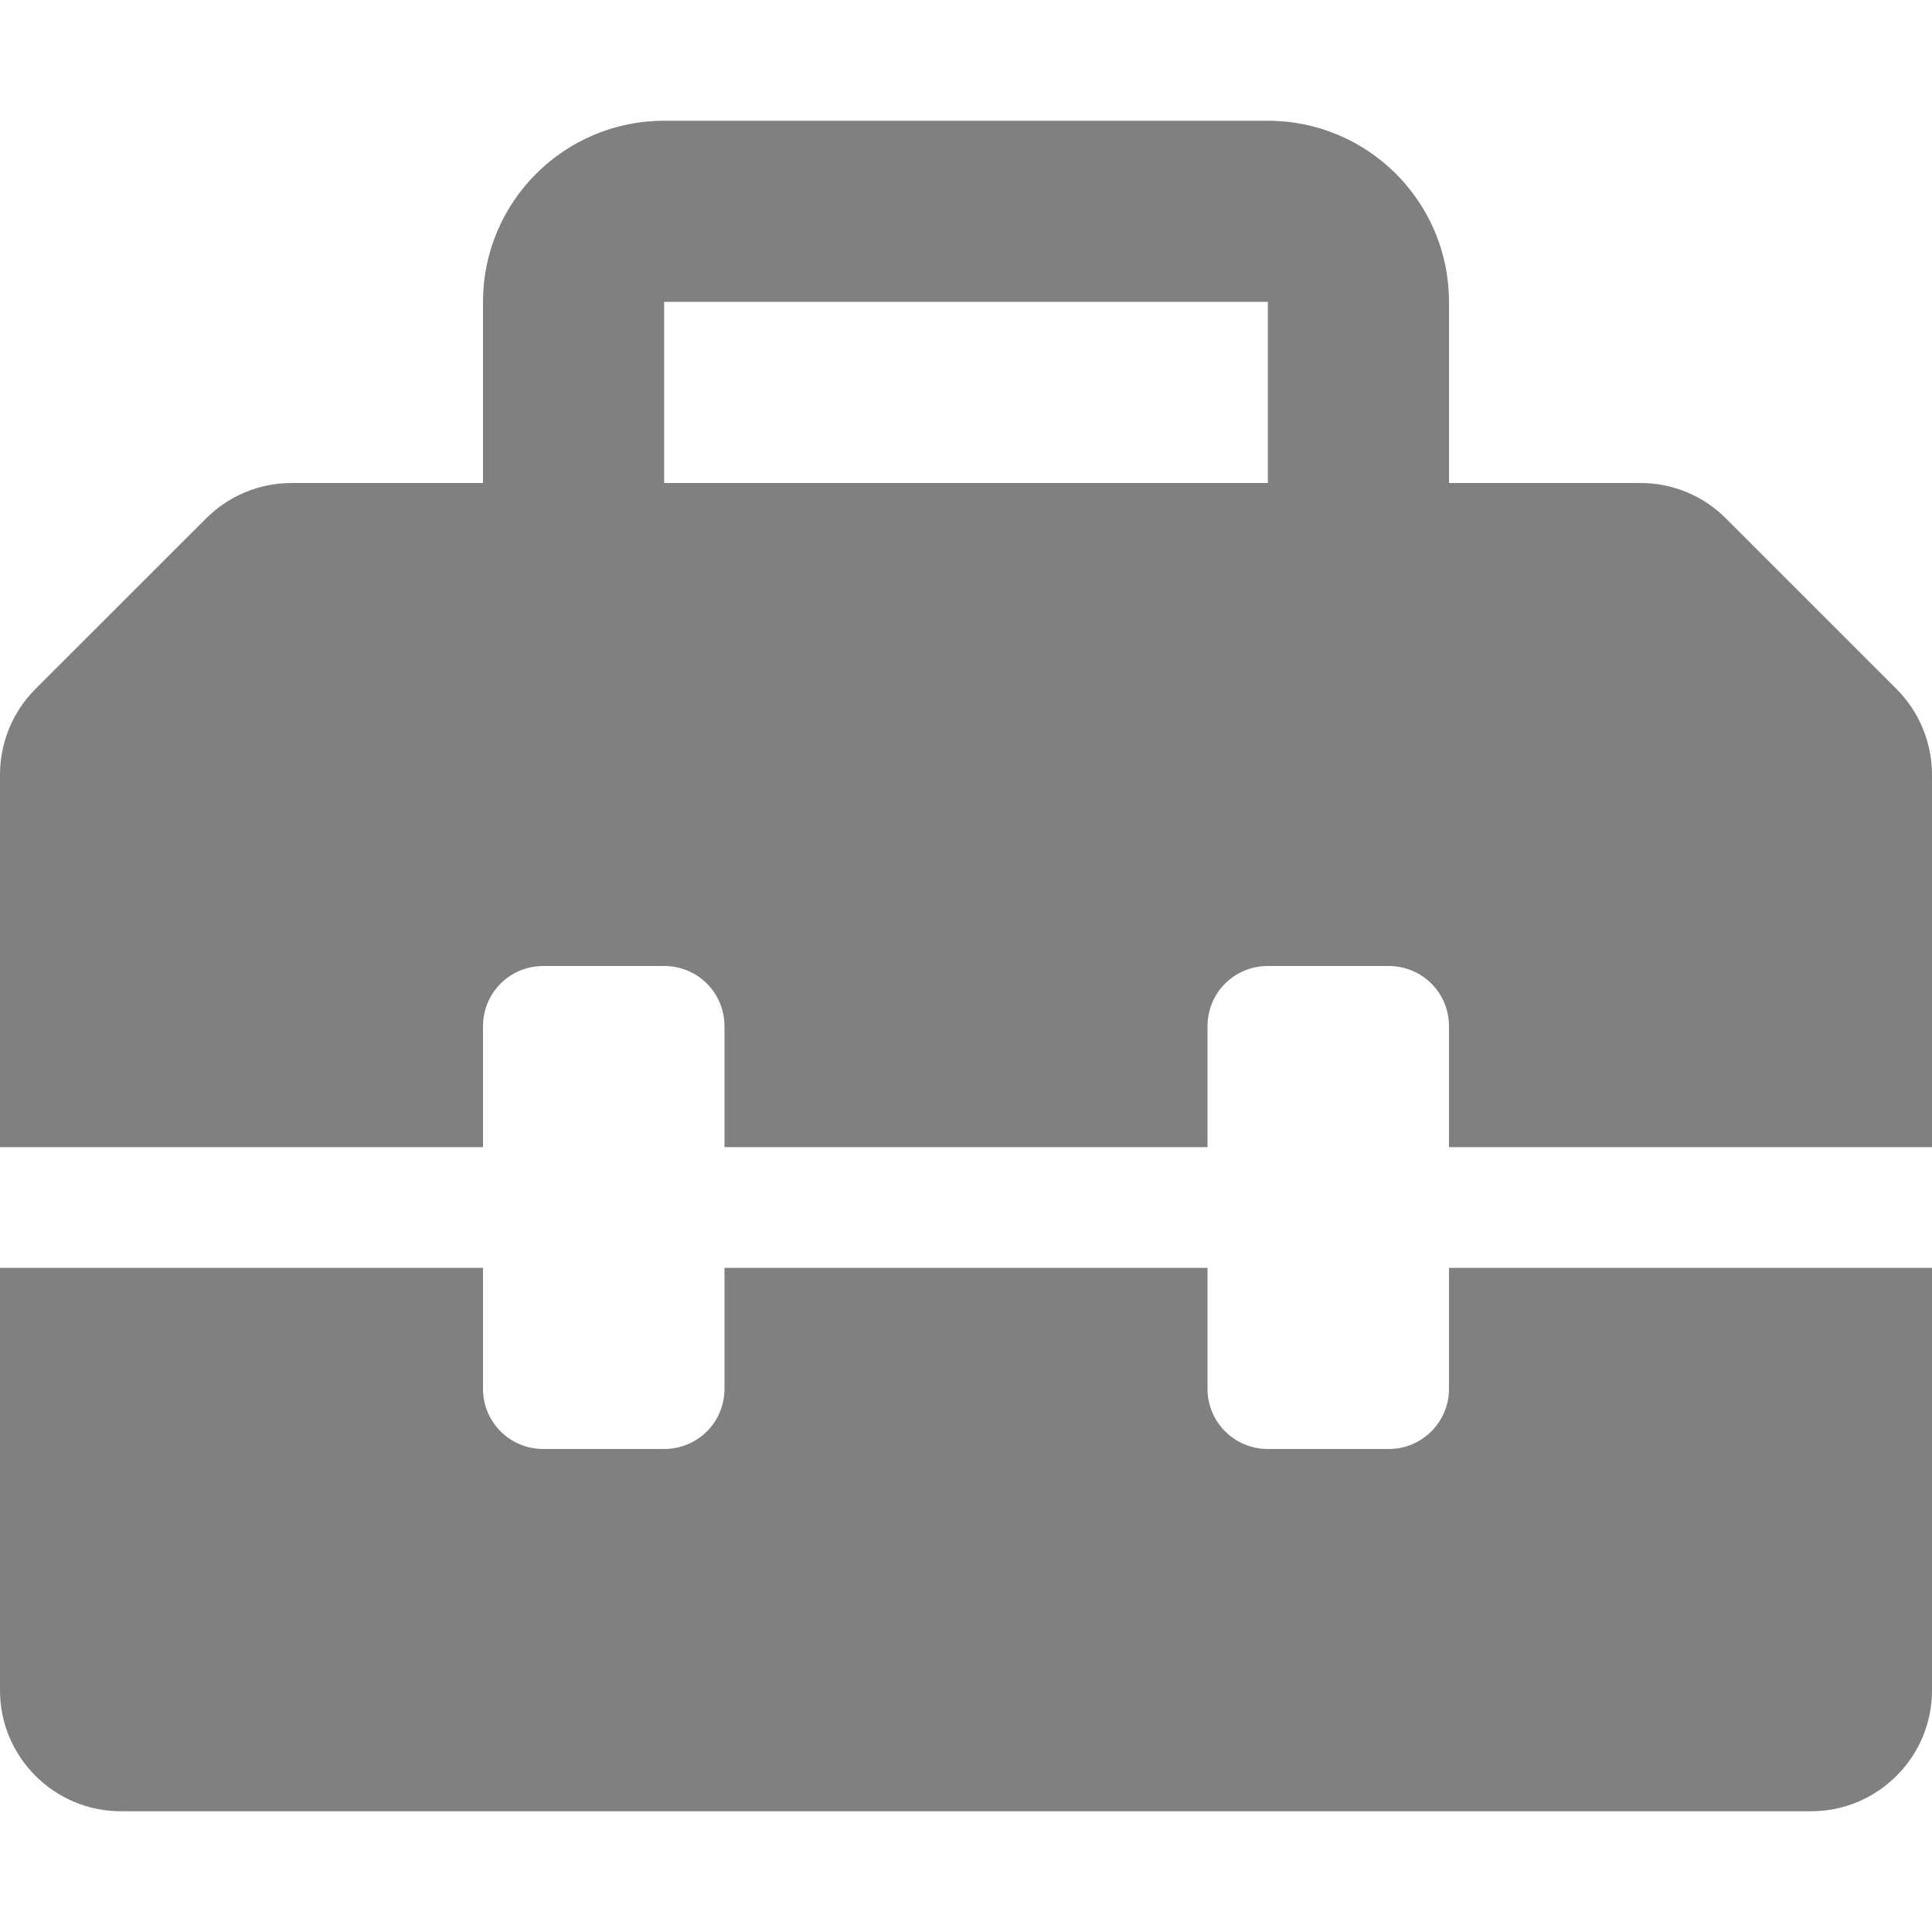
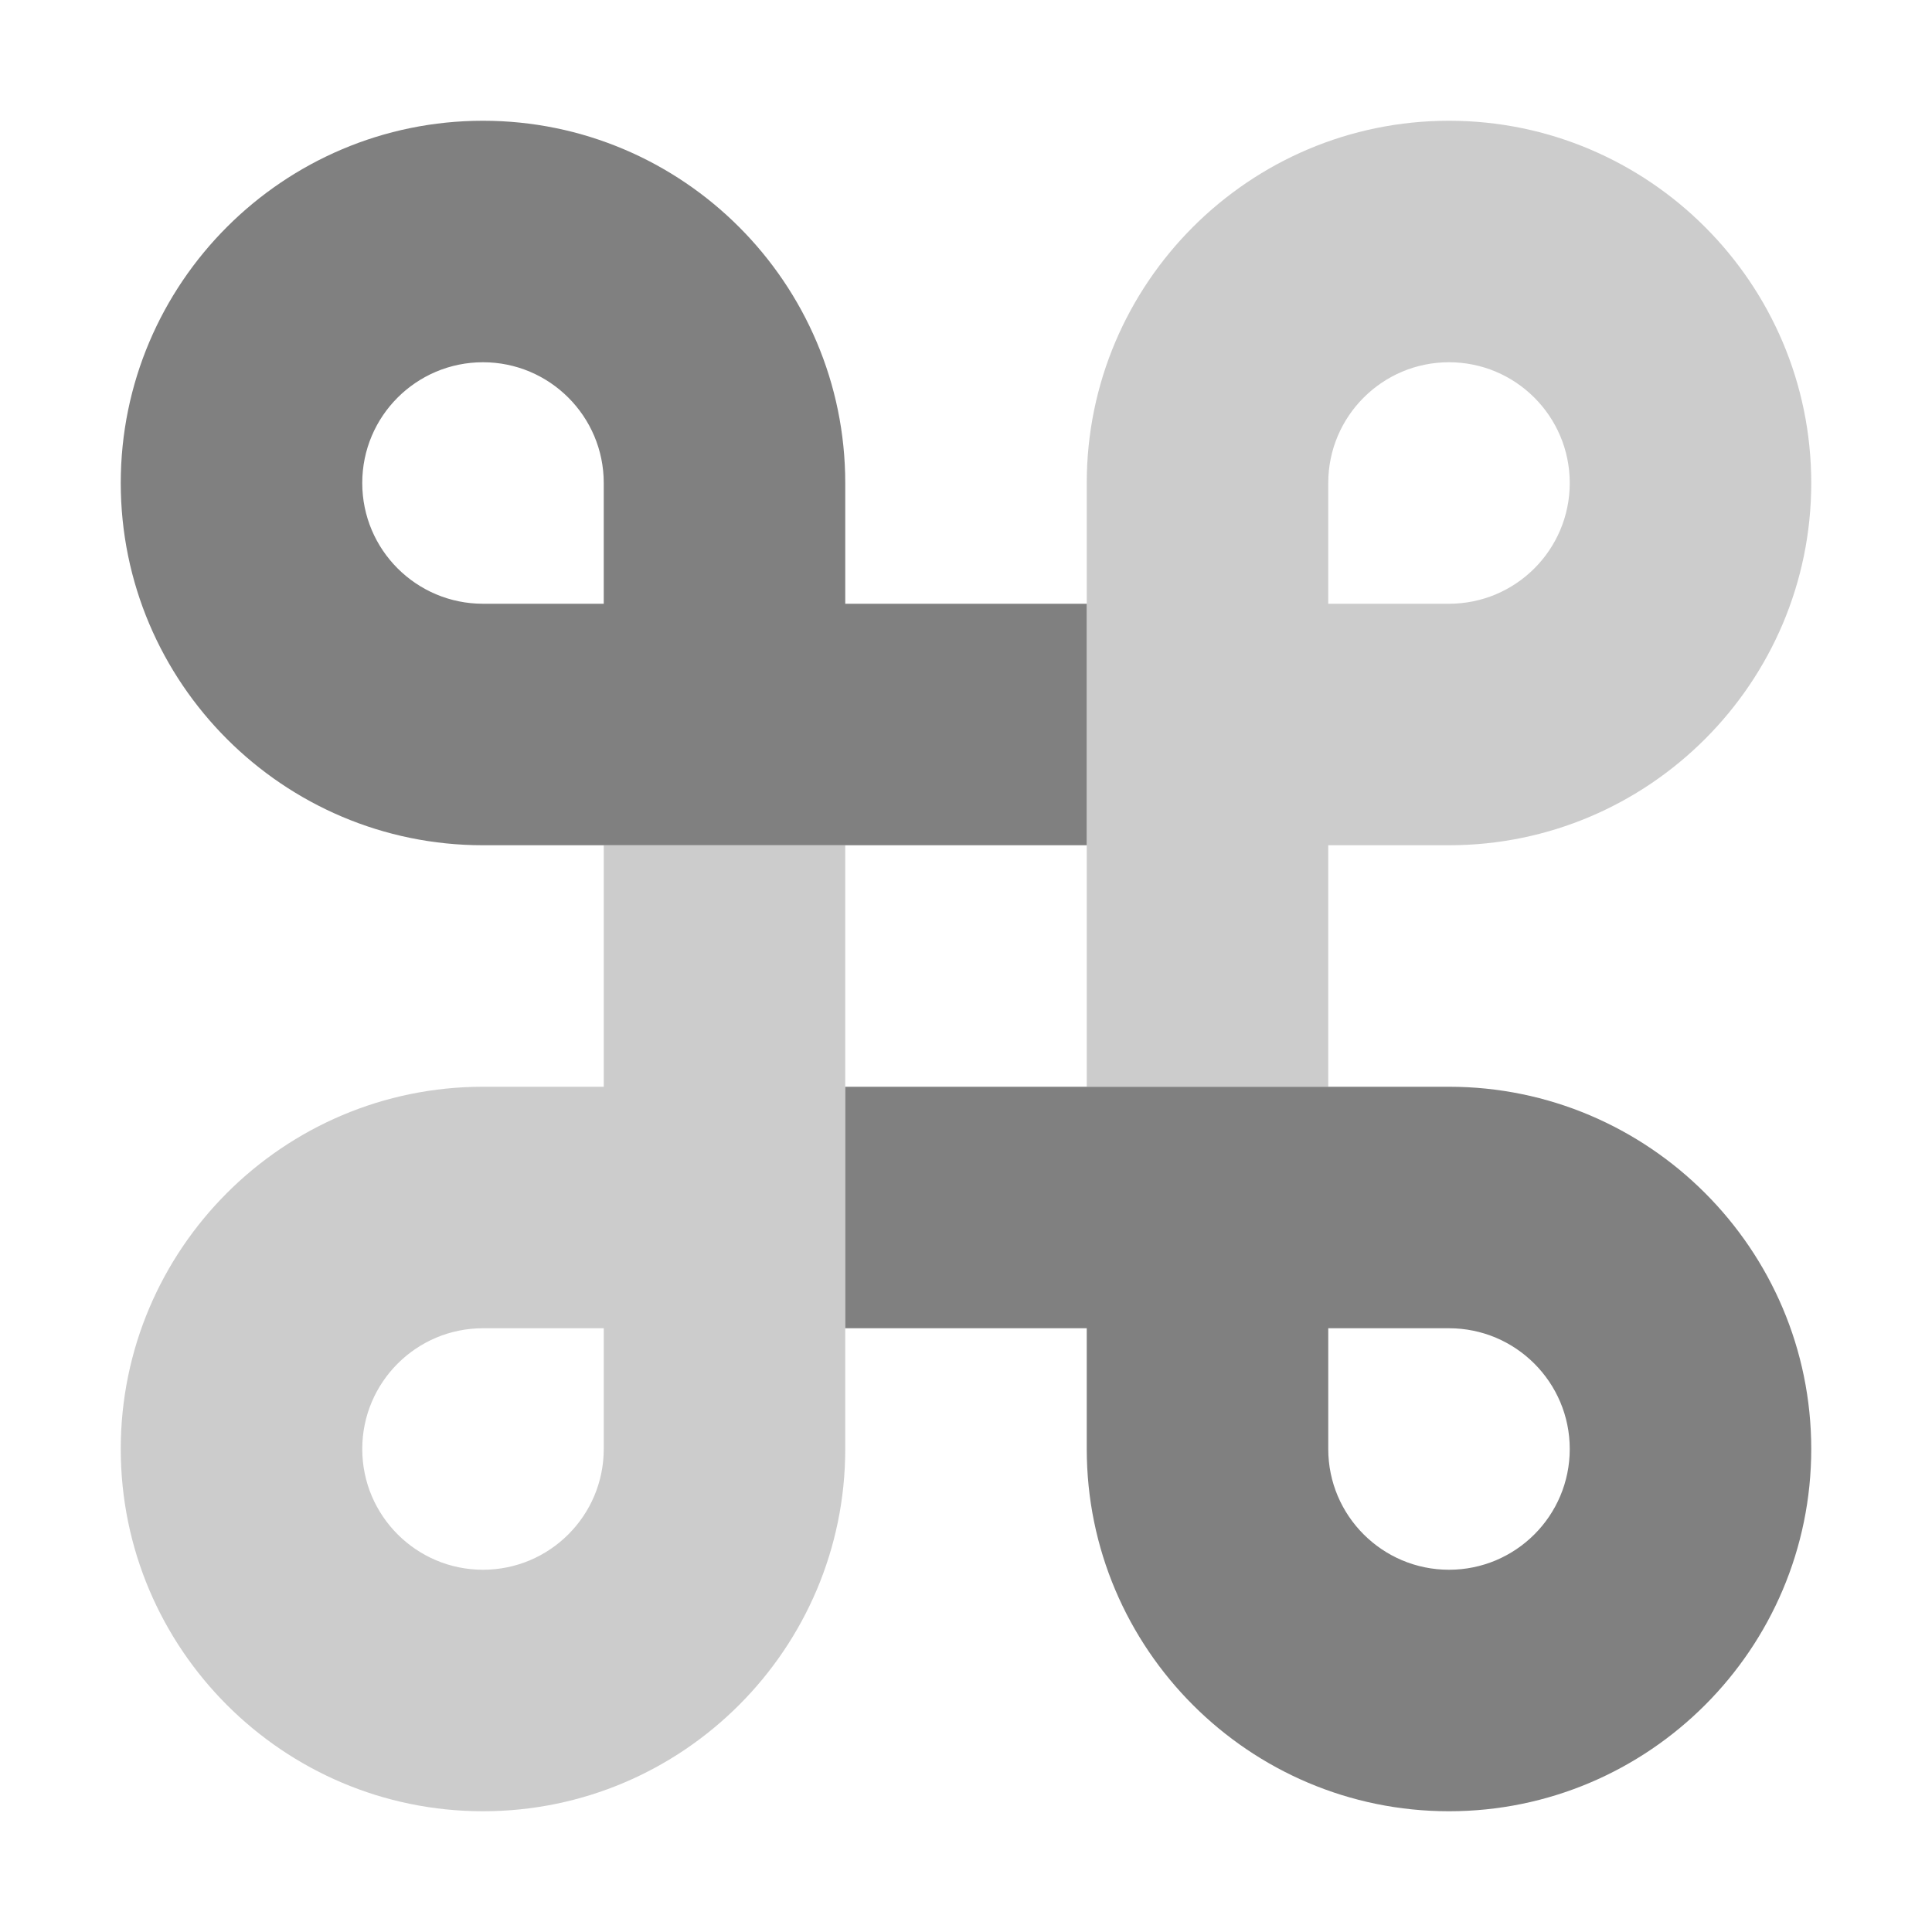
- <svg xmlns="http://www.w3.org/2000/svg" width="32" height="32" viewBox="0 0 512 512">
-   <path fill="#808080" d="M502.6 182.6l-45.25-45.25C451.4 131.4 443.3 128 434.8 128H384V80C384 53.5 362.5 32 336 32h-160C149.5 32 128 53.5 128 80V128H77.25c-8.5 0-16.62 3.375-22.62 9.375L9.375 182.6C3.375 188.6 0 196.8 0 205.3V304h128v-32C128 263.1 135.1 256 144 256h32C184.9 256 192 263.1 192 272v32h128v-32C320 263.1 327.1 256 336 256h32C376.9 256 384 263.1 384 272v32h128V205.3C512 196.8 508.6 188.6 502.6 182.6zM336 128h-160V80h160V128zM384 368c0 8.875-7.125 16-16 16h-32c-8.875 0-16-7.125-16-16v-32H192v32C192 376.9 184.9 384 176 384h-32C135.1 384 128 376.9 128 368v-32H0V448c0 17.62 14.38 32 32 32h448c17.62 0 32-14.38 32-32v-112h-128V368z" />
+ <svg xmlns="http://www.w3.org/2000/svg" width="32" height="32" viewBox="0 0 448 512">
+   <defs>
+     <style>.fa-secondary{opacity:.4}</style>
+   </defs>
+   <path fill="#808080" class="fa-primary" d="M352 288H192v64h64v32c0 52.94 43.06 96 96 96s96-43.06 96-96S404.9 288 352 288zM352 416c-17.66 0-32-14.34-32-32v-32h32c17.66 0 32 14.34 32 32S369.7 416 352 416zM256 160H192V128c0-52.94-43.06-96-96-96S0 75.06 0 128s43.06 96 96 96h160V160zM128 160H96C78.34 160 64 145.7 64 128s14.34-32 32-32s32 14.34 32 32V160z" />
+   <path fill="#808080" class="fa-secondary" d="M128 288H96c-52.94 0-96 43.06-96 96s43.06 96 96 96s96-43.06 96-96V224H128V288zM128 384c0 17.66-14.34 32-32 32s-32-14.34-32-32s14.34-32 32-32h32V384zM352 32c-52.94 0-96 43.06-96 96v160h64V224h32c52.94 0 96-43.06 96-96S404.9 32 352 32zM352 160h-32V128c0-17.66 14.34-32 32-32s32 14.34 32 32S369.7 160 352 160z" />
</svg>
